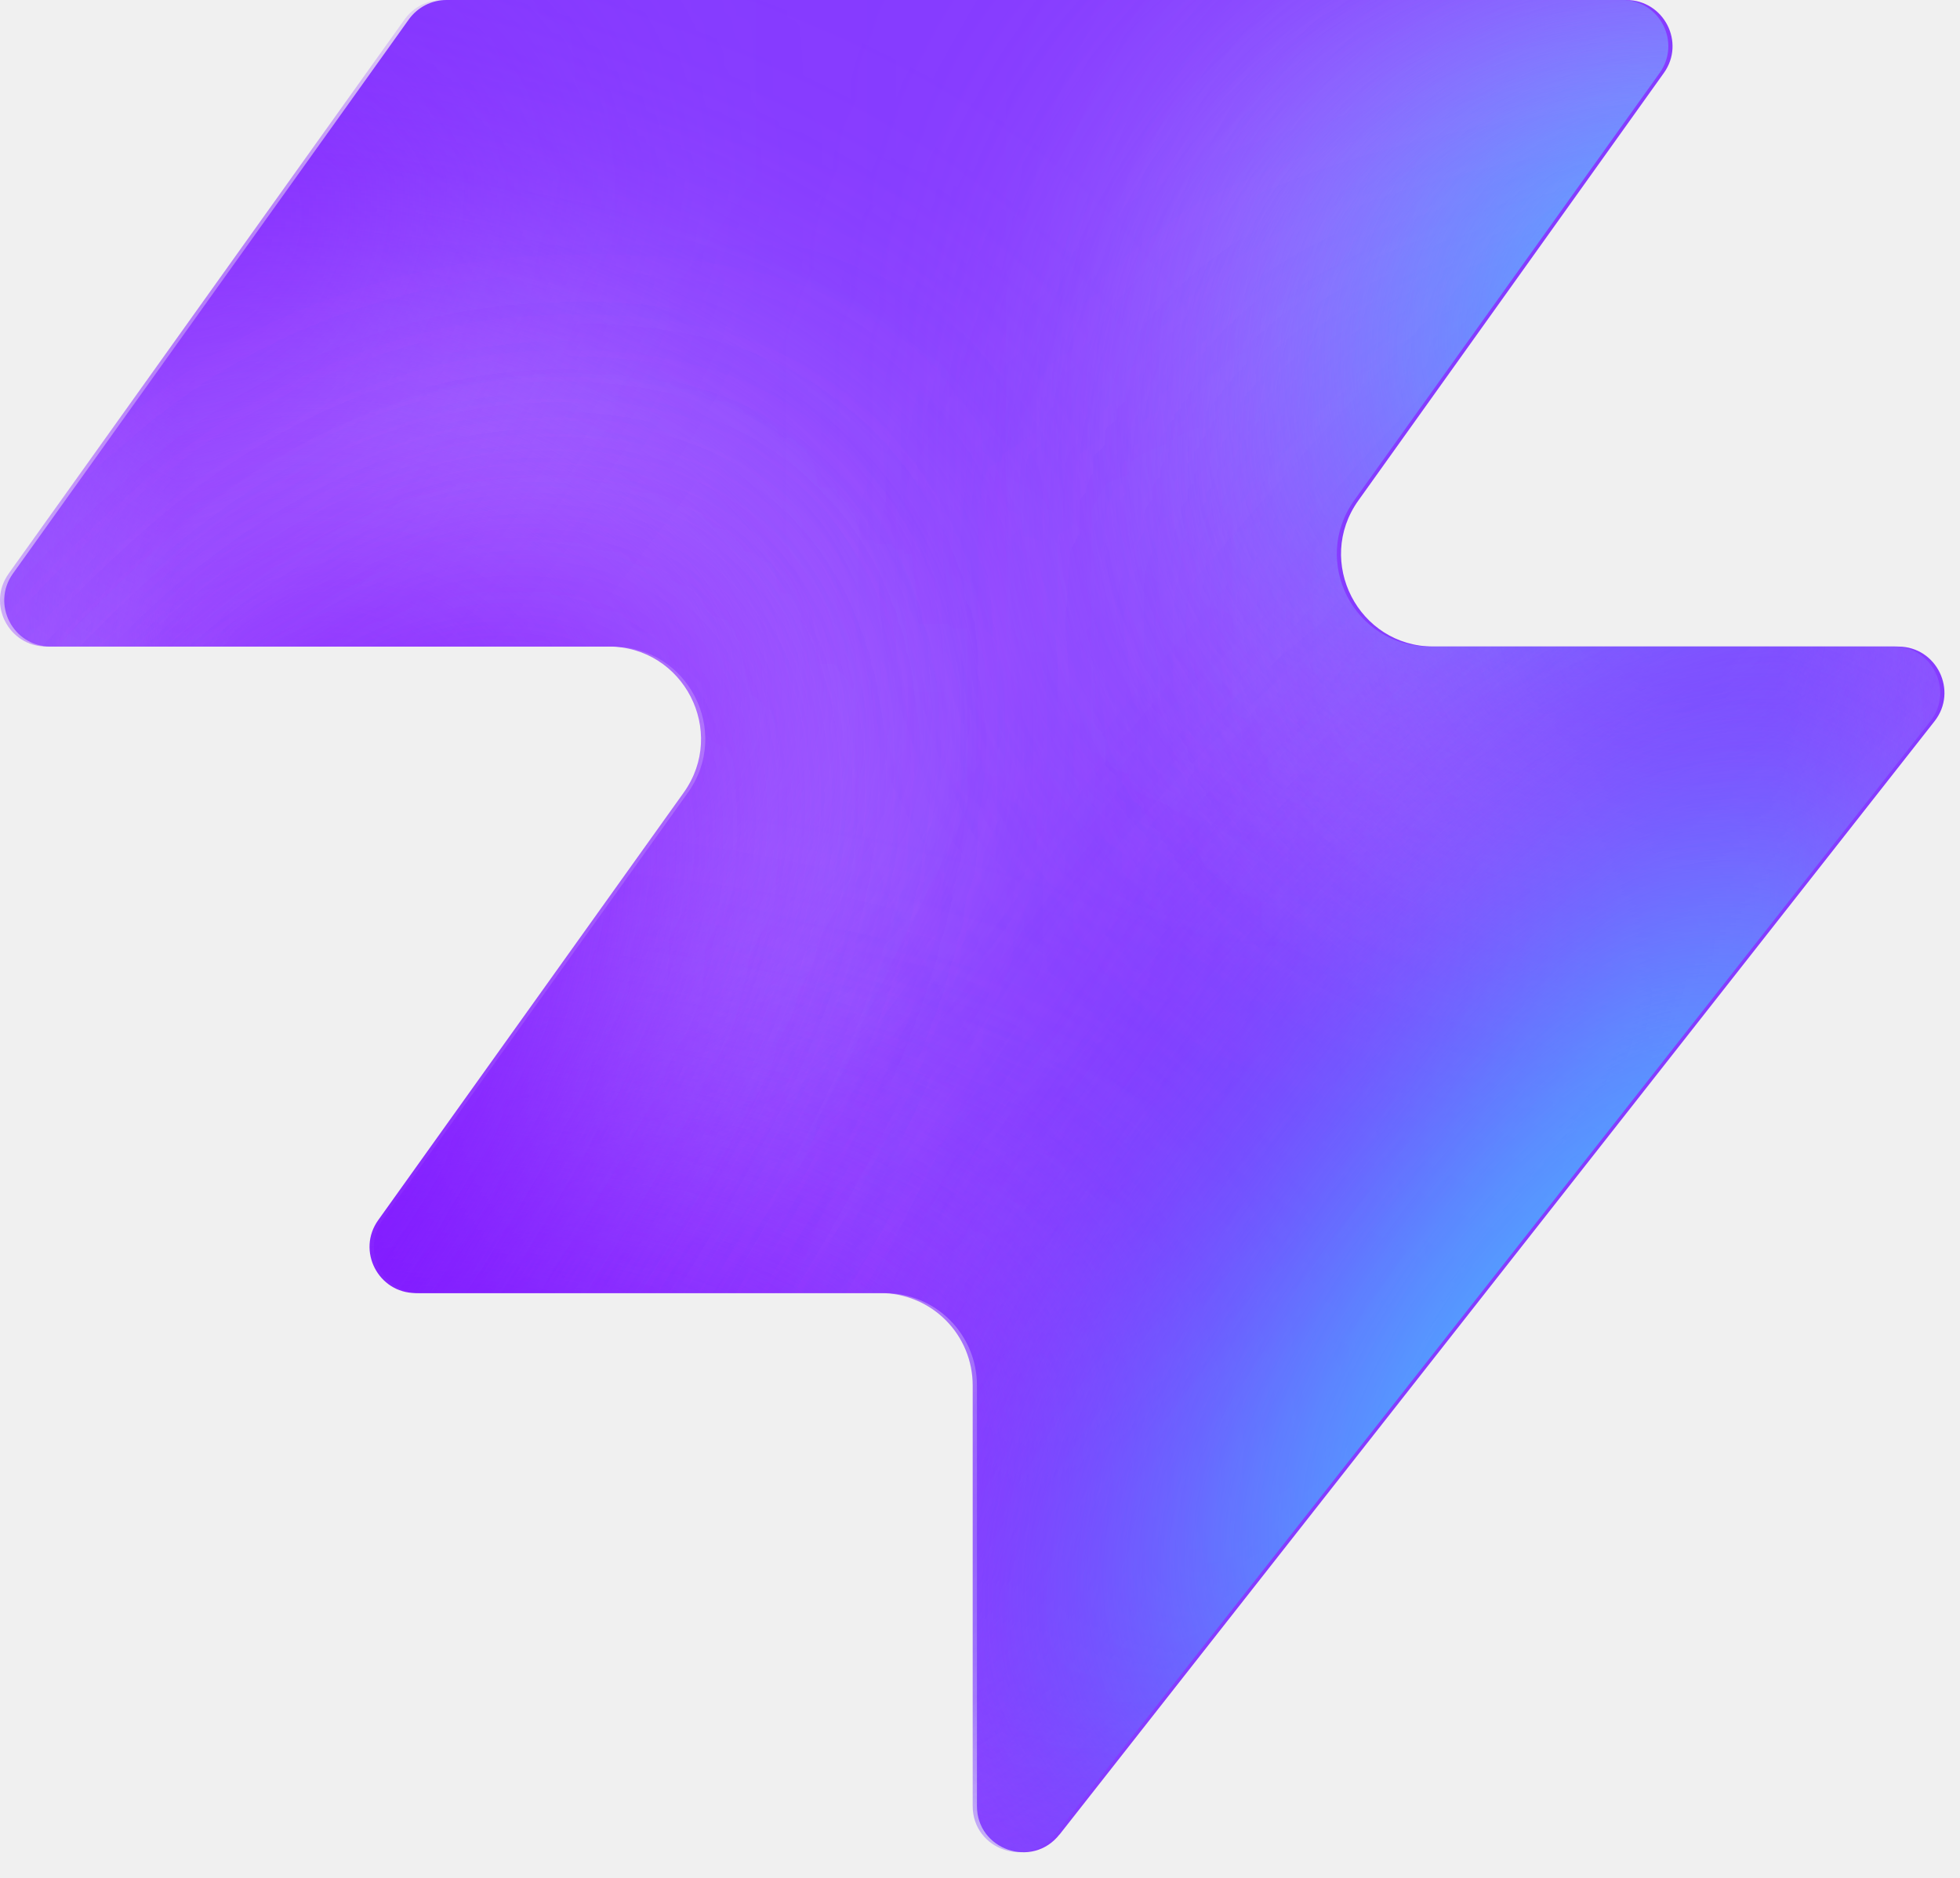
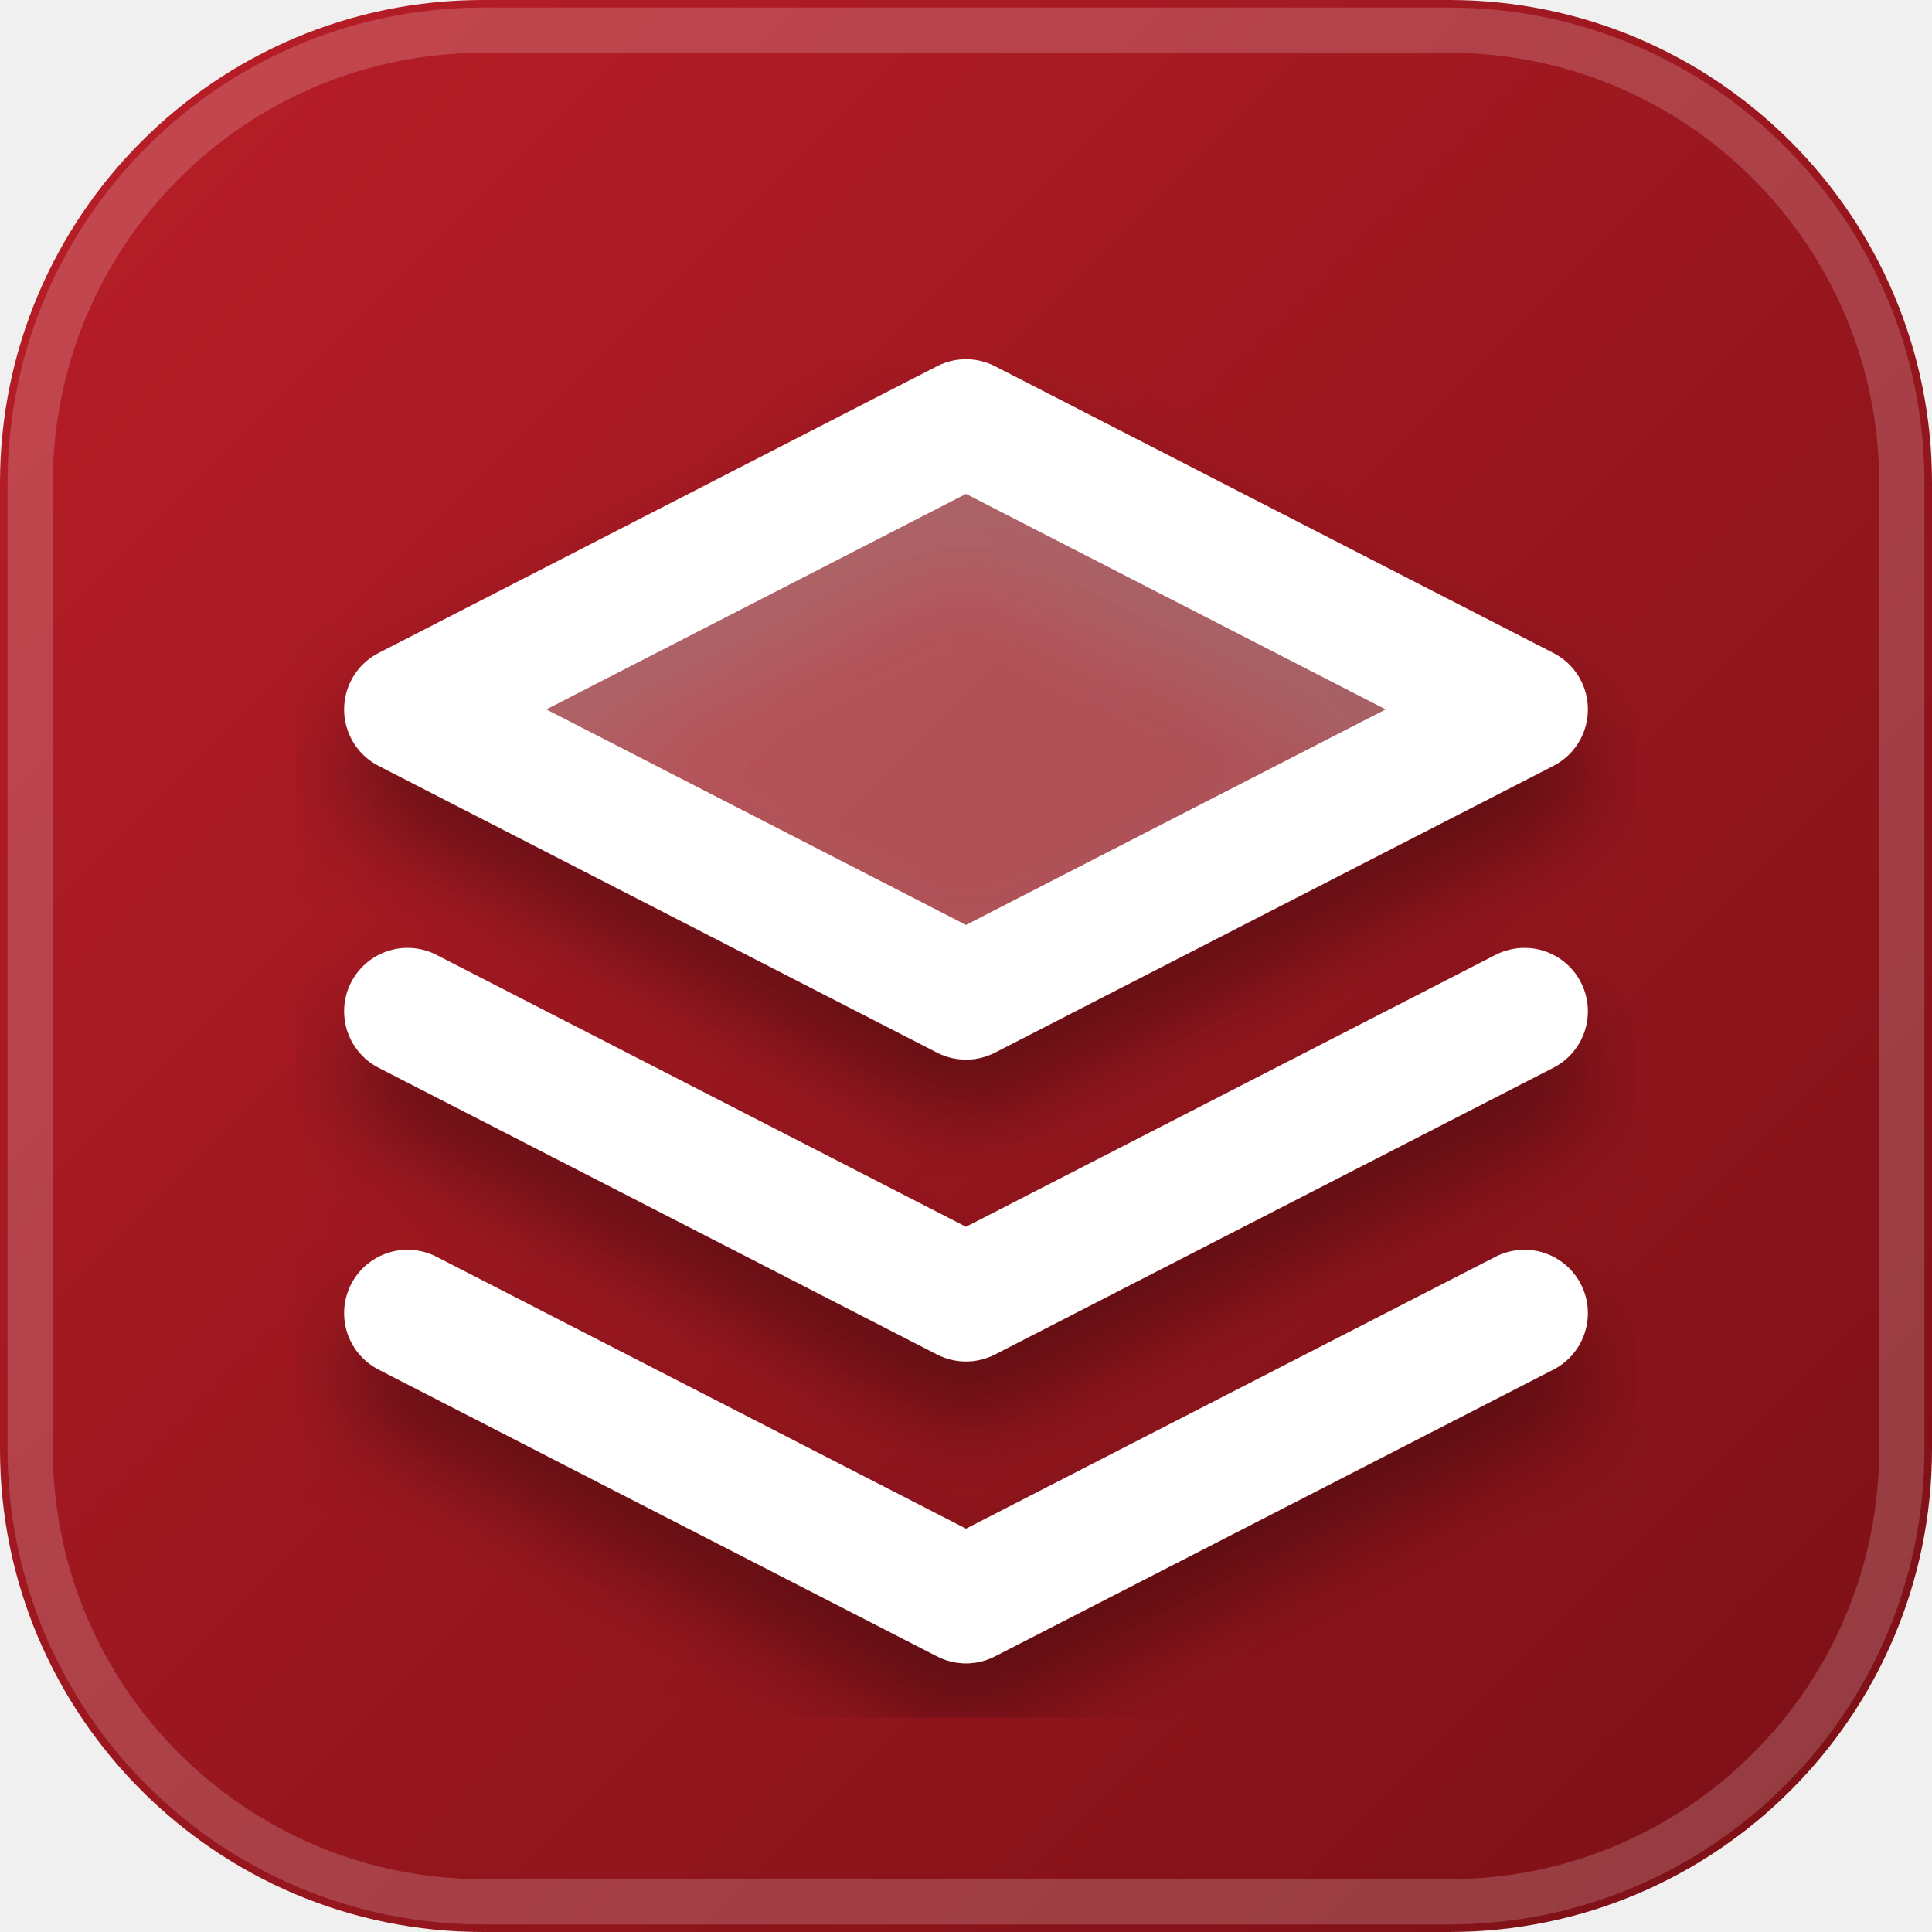
- <svg xmlns="http://www.w3.org/2000/svg" width="48" height="46" fill="none" viewBox="0 0 48 46">
-   <path fill="#863bff" d="M25.946 44.938c-.664.845-2.021.375-2.021-.698V33.937a2.26 2.26 0 0 0-2.262-2.262H10.287c-.92 0-1.456-1.04-.92-1.788l7.48-10.471c1.07-1.497 0-3.578-1.842-3.578H1.237c-.92 0-1.456-1.04-.92-1.788L10.013.474c.214-.297.556-.474.92-.474h28.894c.92 0 1.456 1.04.92 1.788l-7.48 10.471c-1.07 1.498 0 3.579 1.842 3.579h11.377c.943 0 1.473 1.088.89 1.83L25.947 44.94z" style="fill:#863bff;fill:color(display-p3 .525 .23 1);fill-opacity:1" />
-   <mask id="a" width="48" height="46" x="0" y="0" maskUnits="userSpaceOnUse" style="mask-type:alpha">
-     <path fill="#000" d="M25.842 44.938c-.664.844-2.021.375-2.021-.698V33.937a2.26 2.26 0 0 0-2.262-2.262H10.183c-.92 0-1.456-1.04-.92-1.788l7.48-10.471c1.07-1.498 0-3.579-1.842-3.579H1.133c-.92 0-1.456-1.04-.92-1.787L9.91.473c.214-.297.556-.474.92-.474h28.894c.92 0 1.456 1.04.92 1.788l-7.48 10.471c-1.07 1.498 0 3.578 1.842 3.578h11.377c.943 0 1.473 1.088.89 1.832L25.843 44.94z" style="fill:#000;fill-opacity:1" />
-   </mask>
-   <g mask="url(#a)">
-     <g filter="url(#b)">
-       <ellipse cx="5.508" cy="14.704" fill="#ede6ff" rx="5.508" ry="14.704" style="fill:#ede6ff;fill:color(display-p3 .927 .903 1);fill-opacity:1" transform="matrix(.00324 1 1 -.00324 -4.47 31.516)" />
-     </g>
-     <g filter="url(#c)">
-       <ellipse cx="10.399" cy="29.851" fill="#ede6ff" rx="10.399" ry="29.851" style="fill:#ede6ff;fill:color(display-p3 .927 .903 1);fill-opacity:1" transform="matrix(.00324 1 1 -.00324 -39.328 7.883)" />
-     </g>
-     <g filter="url(#d)">
-       <ellipse cx="5.508" cy="30.487" fill="#7e14ff" rx="5.508" ry="30.487" style="fill:#7e14ff;fill:color(display-p3 .492 .077 1);fill-opacity:1" transform="rotate(89.814 -25.913 -14.639)scale(1 -1)" />
-     </g>
-     <g filter="url(#e)">
-       <ellipse cx="5.508" cy="30.599" fill="#7e14ff" rx="5.508" ry="30.599" style="fill:#7e14ff;fill:color(display-p3 .492 .077 1);fill-opacity:1" transform="rotate(89.814 -32.644 -3.334)scale(1 -1)" />
-     </g>
-     <g filter="url(#f)">
-       <ellipse cx="5.508" cy="30.599" fill="#7e14ff" rx="5.508" ry="30.599" style="fill:#7e14ff;fill:color(display-p3 .492 .077 1);fill-opacity:1" transform="matrix(.00324 1 1 -.00324 -34.34 30.47)" />
-     </g>
-     <g filter="url(#g)">
-       <ellipse cx="14.072" cy="22.078" fill="#ede6ff" rx="14.072" ry="22.078" style="fill:#ede6ff;fill:color(display-p3 .927 .903 1);fill-opacity:1" transform="rotate(93.35 24.506 48.493)scale(-1 1)" />
-     </g>
-     <g filter="url(#h)">
-       <ellipse cx="3.47" cy="21.501" fill="#7e14ff" rx="3.47" ry="21.501" style="fill:#7e14ff;fill:color(display-p3 .492 .077 1);fill-opacity:1" transform="rotate(89.009 28.708 47.59)scale(-1 1)" />
-     </g>
-     <g filter="url(#i)">
-       <ellipse cx="3.47" cy="21.501" fill="#7e14ff" rx="3.47" ry="21.501" style="fill:#7e14ff;fill:color(display-p3 .492 .077 1);fill-opacity:1" transform="rotate(89.009 28.708 47.59)scale(-1 1)" />
-     </g>
-     <g filter="url(#j)">
-       <ellipse cx=".387" cy="8.972" fill="#7e14ff" rx="4.407" ry="29.108" style="fill:#7e14ff;fill:color(display-p3 .492 .077 1);fill-opacity:1" transform="rotate(39.51 .387 8.972)" />
-     </g>
-     <g filter="url(#k)">
-       <ellipse cx="47.523" cy="-6.092" fill="#7e14ff" rx="4.407" ry="29.108" style="fill:#7e14ff;fill:color(display-p3 .492 .077 1);fill-opacity:1" transform="rotate(37.892 47.523 -6.092)" />
-     </g>
-     <g filter="url(#l)">
-       <ellipse cx="41.412" cy="6.333" fill="#47bfff" rx="5.971" ry="9.665" style="fill:#47bfff;fill:color(display-p3 .28 .748 1);fill-opacity:1" transform="rotate(37.892 41.412 6.333)" />
-     </g>
-     <g filter="url(#m)">
-       <ellipse cx="-1.879" cy="38.332" fill="#7e14ff" rx="4.407" ry="29.108" style="fill:#7e14ff;fill:color(display-p3 .492 .077 1);fill-opacity:1" transform="rotate(37.892 -1.88 38.332)" />
-     </g>
-     <g filter="url(#n)">
-       <ellipse cx="-1.879" cy="38.332" fill="#7e14ff" rx="4.407" ry="29.108" style="fill:#7e14ff;fill:color(display-p3 .492 .077 1);fill-opacity:1" transform="rotate(37.892 -1.88 38.332)" />
-     </g>
-     <g filter="url(#o)">
-       <ellipse cx="35.651" cy="29.907" fill="#7e14ff" rx="4.407" ry="29.108" style="fill:#7e14ff;fill:color(display-p3 .492 .077 1);fill-opacity:1" transform="rotate(37.892 35.651 29.907)" />
-     </g>
-     <g filter="url(#p)">
-       <ellipse cx="38.418" cy="32.4" fill="#47bfff" rx="5.971" ry="15.297" style="fill:#47bfff;fill:color(display-p3 .28 .748 1);fill-opacity:1" transform="rotate(37.892 38.418 32.4)" />
-     </g>
-   </g>
+ <svg xmlns="http://www.w3.org/2000/svg" viewBox="0 0 64 64" width="64" height="64">
  <defs>
-     <filter id="b" width="60.045" height="41.654" x="-19.77" y="16.149" color-interpolation-filters="sRGB" filterUnits="userSpaceOnUse">
-       <feFlood flood-opacity="0" result="BackgroundImageFix" />
-       <feBlend in="SourceGraphic" in2="BackgroundImageFix" result="shape" />
-       <feGaussianBlur result="effect1_foregroundBlur_2002_17158" stdDeviation="7.659" />
-     </filter>
-     <filter id="c" width="90.34" height="51.437" x="-54.613" y="-7.533" color-interpolation-filters="sRGB" filterUnits="userSpaceOnUse">
-       <feFlood flood-opacity="0" result="BackgroundImageFix" />
-       <feBlend in="SourceGraphic" in2="BackgroundImageFix" result="shape" />
-       <feGaussianBlur result="effect1_foregroundBlur_2002_17158" stdDeviation="7.659" />
-     </filter>
-     <filter id="d" width="79.355" height="29.4" x="-49.64" y="2.03" color-interpolation-filters="sRGB" filterUnits="userSpaceOnUse">
-       <feFlood flood-opacity="0" result="BackgroundImageFix" />
-       <feBlend in="SourceGraphic" in2="BackgroundImageFix" result="shape" />
-       <feGaussianBlur result="effect1_foregroundBlur_2002_17158" stdDeviation="4.596" />
-     </filter>
-     <filter id="e" width="79.579" height="29.4" x="-45.045" y="20.029" color-interpolation-filters="sRGB" filterUnits="userSpaceOnUse">
-       <feFlood flood-opacity="0" result="BackgroundImageFix" />
-       <feBlend in="SourceGraphic" in2="BackgroundImageFix" result="shape" />
-       <feGaussianBlur result="effect1_foregroundBlur_2002_17158" stdDeviation="4.596" />
-     </filter>
-     <filter id="f" width="79.579" height="29.4" x="-43.513" y="21.178" color-interpolation-filters="sRGB" filterUnits="userSpaceOnUse">
-       <feFlood flood-opacity="0" result="BackgroundImageFix" />
-       <feBlend in="SourceGraphic" in2="BackgroundImageFix" result="shape" />
-       <feGaussianBlur result="effect1_foregroundBlur_2002_17158" stdDeviation="4.596" />
-     </filter>
-     <filter id="g" width="74.749" height="58.852" x="15.756" y="-17.901" color-interpolation-filters="sRGB" filterUnits="userSpaceOnUse">
-       <feFlood flood-opacity="0" result="BackgroundImageFix" />
-       <feBlend in="SourceGraphic" in2="BackgroundImageFix" result="shape" />
-       <feGaussianBlur result="effect1_foregroundBlur_2002_17158" stdDeviation="7.659" />
-     </filter>
-     <filter id="h" width="61.377" height="25.362" x="23.548" y="2.284" color-interpolation-filters="sRGB" filterUnits="userSpaceOnUse">
-       <feFlood flood-opacity="0" result="BackgroundImageFix" />
-       <feBlend in="SourceGraphic" in2="BackgroundImageFix" result="shape" />
-       <feGaussianBlur result="effect1_foregroundBlur_2002_17158" stdDeviation="4.596" />
-     </filter>
-     <filter id="i" width="61.377" height="25.362" x="23.548" y="2.284" color-interpolation-filters="sRGB" filterUnits="userSpaceOnUse">
-       <feFlood flood-opacity="0" result="BackgroundImageFix" />
-       <feBlend in="SourceGraphic" in2="BackgroundImageFix" result="shape" />
-       <feGaussianBlur result="effect1_foregroundBlur_2002_17158" stdDeviation="4.596" />
-     </filter>
-     <filter id="j" width="56.045" height="63.649" x="-27.636" y="-22.853" color-interpolation-filters="sRGB" filterUnits="userSpaceOnUse">
-       <feFlood flood-opacity="0" result="BackgroundImageFix" />
-       <feBlend in="SourceGraphic" in2="BackgroundImageFix" result="shape" />
-       <feGaussianBlur result="effect1_foregroundBlur_2002_17158" stdDeviation="4.596" />
-     </filter>
-     <filter id="k" width="54.814" height="64.646" x="20.116" y="-38.415" color-interpolation-filters="sRGB" filterUnits="userSpaceOnUse">
-       <feFlood flood-opacity="0" result="BackgroundImageFix" />
-       <feBlend in="SourceGraphic" in2="BackgroundImageFix" result="shape" />
-       <feGaussianBlur result="effect1_foregroundBlur_2002_17158" stdDeviation="4.596" />
-     </filter>
-     <filter id="l" width="33.541" height="35.313" x="24.641" y="-11.323" color-interpolation-filters="sRGB" filterUnits="userSpaceOnUse">
-       <feFlood flood-opacity="0" result="BackgroundImageFix" />
-       <feBlend in="SourceGraphic" in2="BackgroundImageFix" result="shape" />
-       <feGaussianBlur result="effect1_foregroundBlur_2002_17158" stdDeviation="4.596" />
-     </filter>
-     <filter id="m" width="54.814" height="64.646" x="-29.286" y="6.009" color-interpolation-filters="sRGB" filterUnits="userSpaceOnUse">
-       <feFlood flood-opacity="0" result="BackgroundImageFix" />
-       <feBlend in="SourceGraphic" in2="BackgroundImageFix" result="shape" />
-       <feGaussianBlur result="effect1_foregroundBlur_2002_17158" stdDeviation="4.596" />
-     </filter>
-     <filter id="n" width="54.814" height="64.646" x="-29.286" y="6.009" color-interpolation-filters="sRGB" filterUnits="userSpaceOnUse">
-       <feFlood flood-opacity="0" result="BackgroundImageFix" />
-       <feBlend in="SourceGraphic" in2="BackgroundImageFix" result="shape" />
-       <feGaussianBlur result="effect1_foregroundBlur_2002_17158" stdDeviation="4.596" />
-     </filter>
-     <filter id="o" width="54.814" height="64.646" x="8.244" y="-2.416" color-interpolation-filters="sRGB" filterUnits="userSpaceOnUse">
-       <feFlood flood-opacity="0" result="BackgroundImageFix" />
-       <feBlend in="SourceGraphic" in2="BackgroundImageFix" result="shape" />
-       <feGaussianBlur result="effect1_foregroundBlur_2002_17158" stdDeviation="4.596" />
-     </filter>
-     <filter id="p" width="39.409" height="43.623" x="18.713" y="10.588" color-interpolation-filters="sRGB" filterUnits="userSpaceOnUse">
-       <feFlood flood-opacity="0" result="BackgroundImageFix" />
-       <feBlend in="SourceGraphic" in2="BackgroundImageFix" result="shape" />
-       <feGaussianBlur result="effect1_foregroundBlur_2002_17158" stdDeviation="4.596" />
+     <linearGradient id="brandGrad" x1="0%" y1="0%" x2="100%" y2="100%">
+       <stop offset="0%" stop-color="#BA1E28" />
+       <stop offset="100%" stop-color="#7A1016" />
+     </linearGradient>
+     <filter id="shadow" x="-10%" y="-10%" width="120%" height="120%">
+       <feDropShadow dx="0" dy="2" stdDeviation="1.5" flood-color="#000000" flood-opacity="0.35" />
    </filter>
  </defs>
+   <rect width="64" height="64" rx="16" fill="url(#brandGrad)" />
+   <rect x="1" y="1" width="62" height="62" rx="15" fill="none" stroke="#FFFFFF" stroke-opacity="0.18" stroke-width="1.5" />
+   <g fill="none" stroke="#FFFFFF" stroke-width="4.2" stroke-linecap="round" stroke-linejoin="round" filter="url(#shadow)">
+     <path d="M32 14 L50.5 23.5 L32 33 L13.5 23.5 Z" fill="#FFFFFF" fill-opacity="0.22" />
+     <path d="M13.5 33.5 L32 43 L50.5 33.5" />
+     <path d="M13.5 43.5 L32 53 L50.5 43.5" />
+   </g>
</svg>
